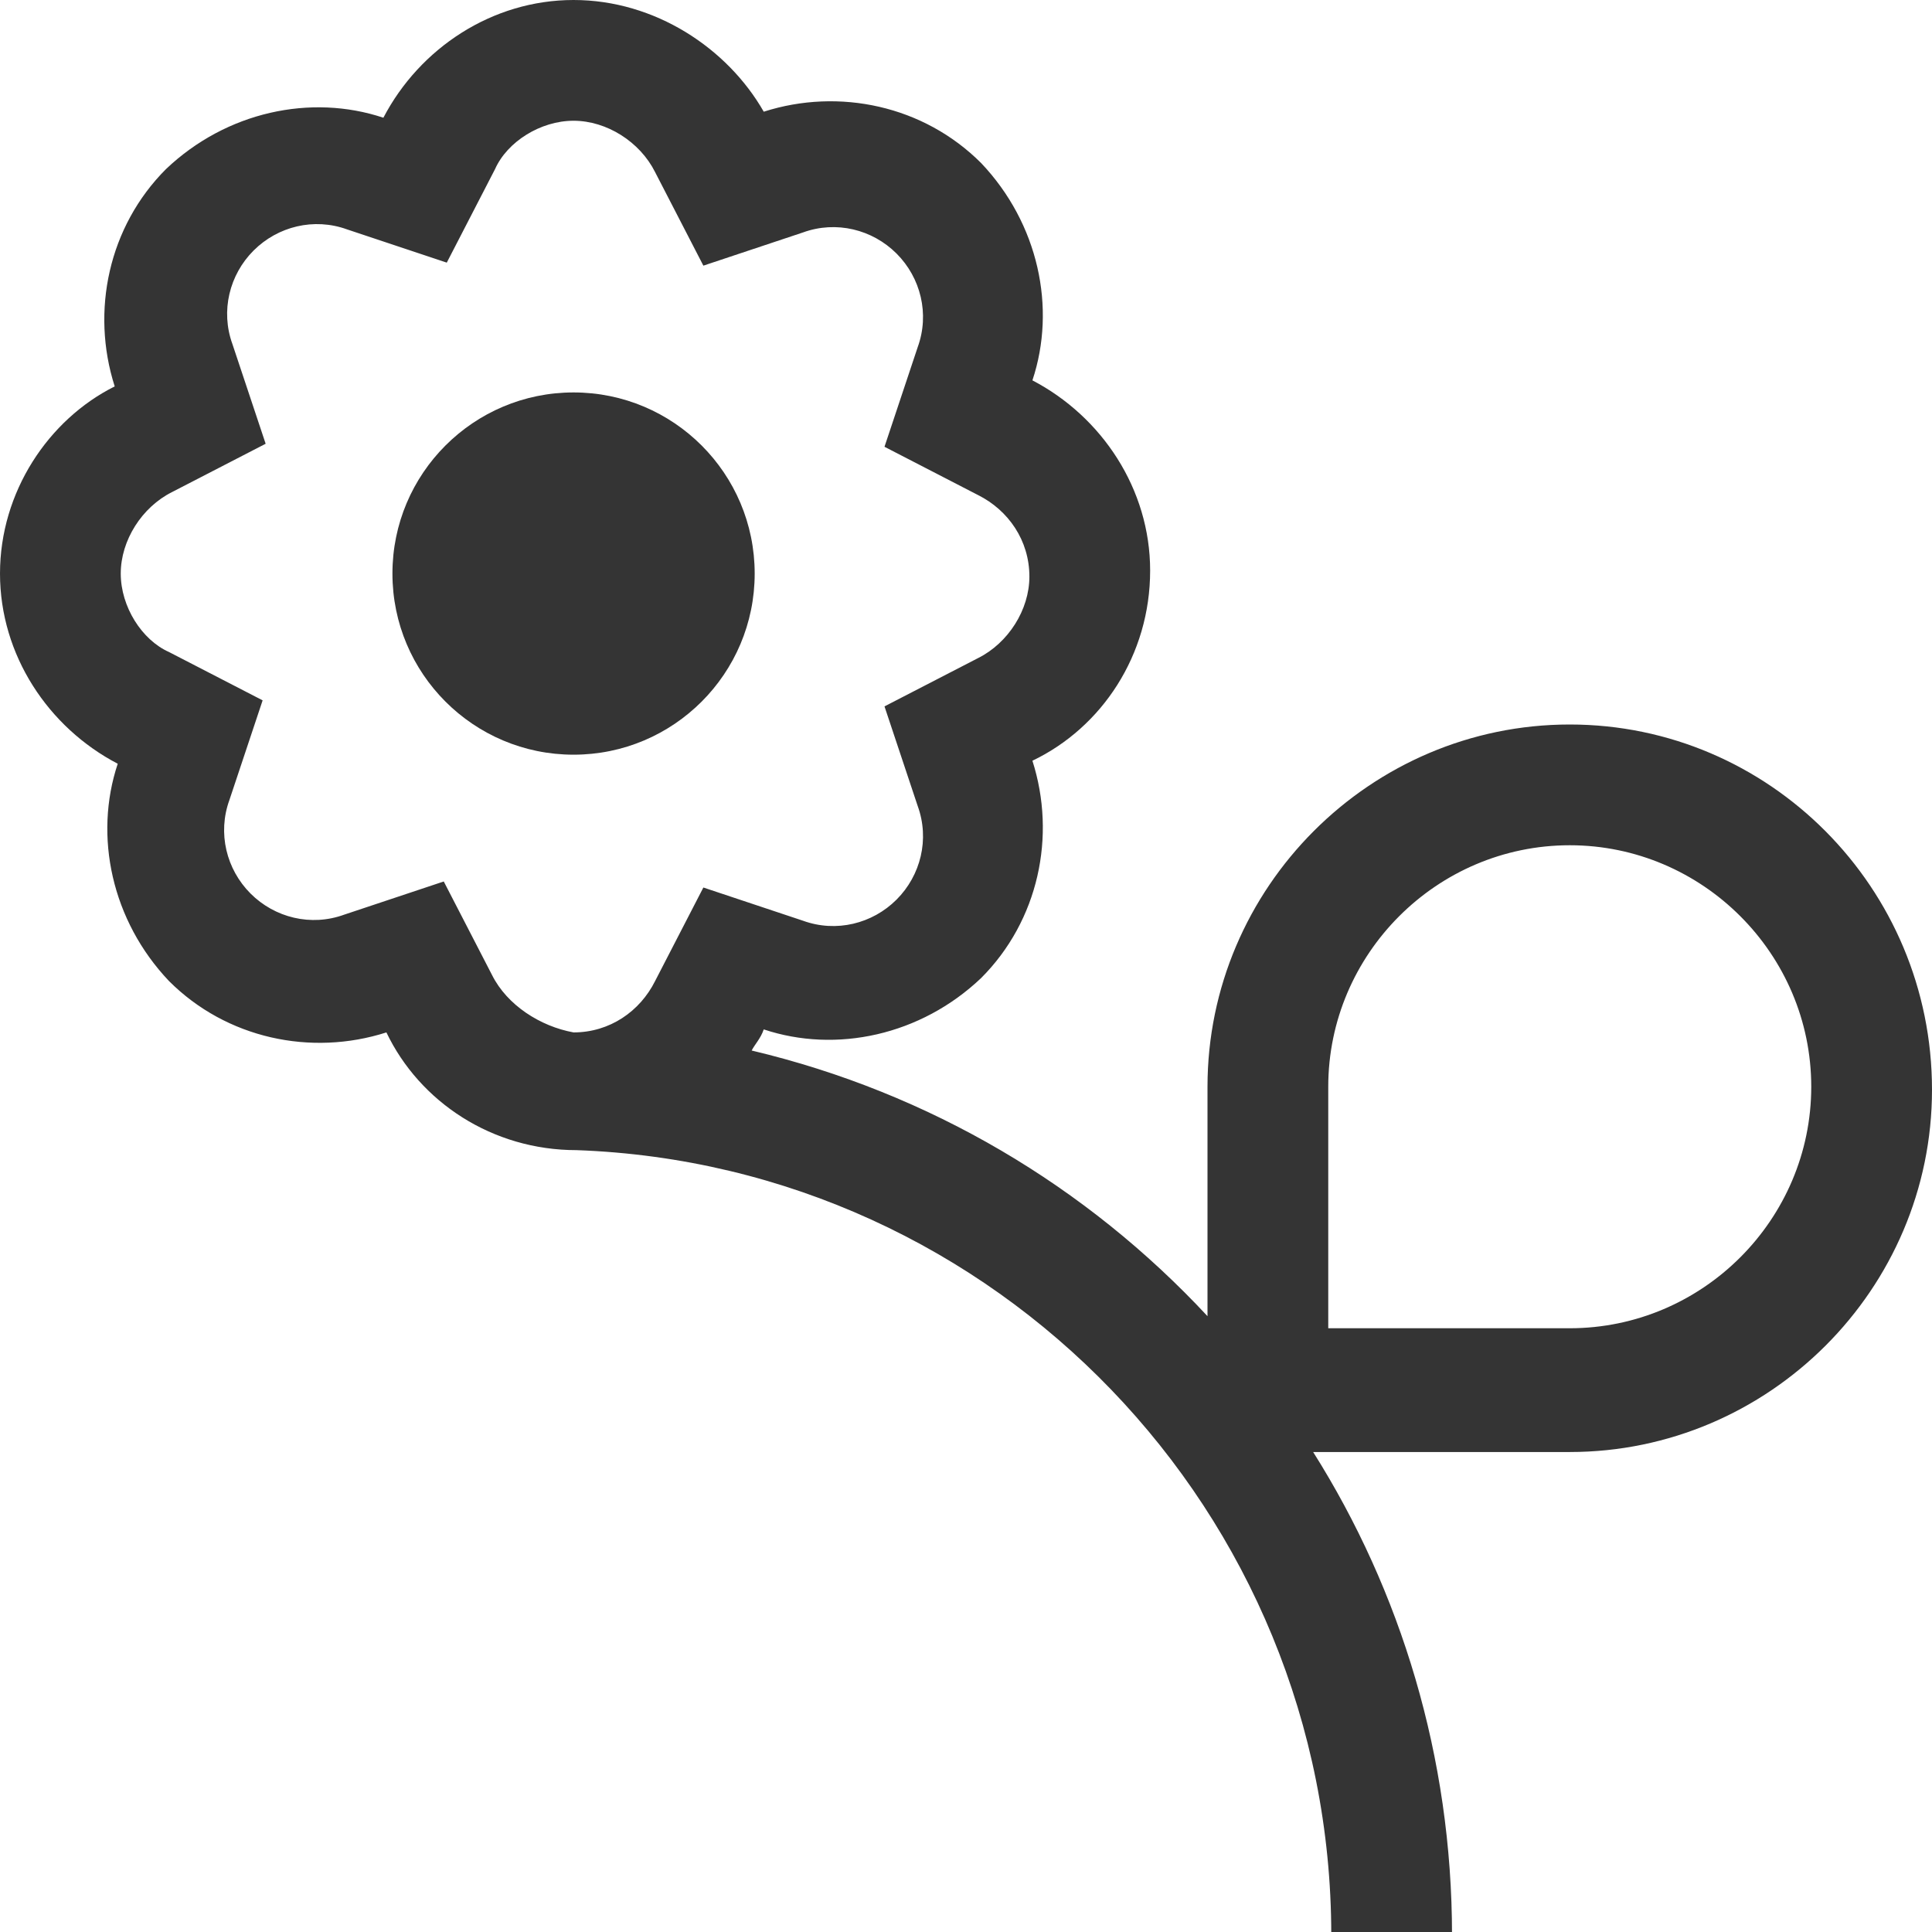
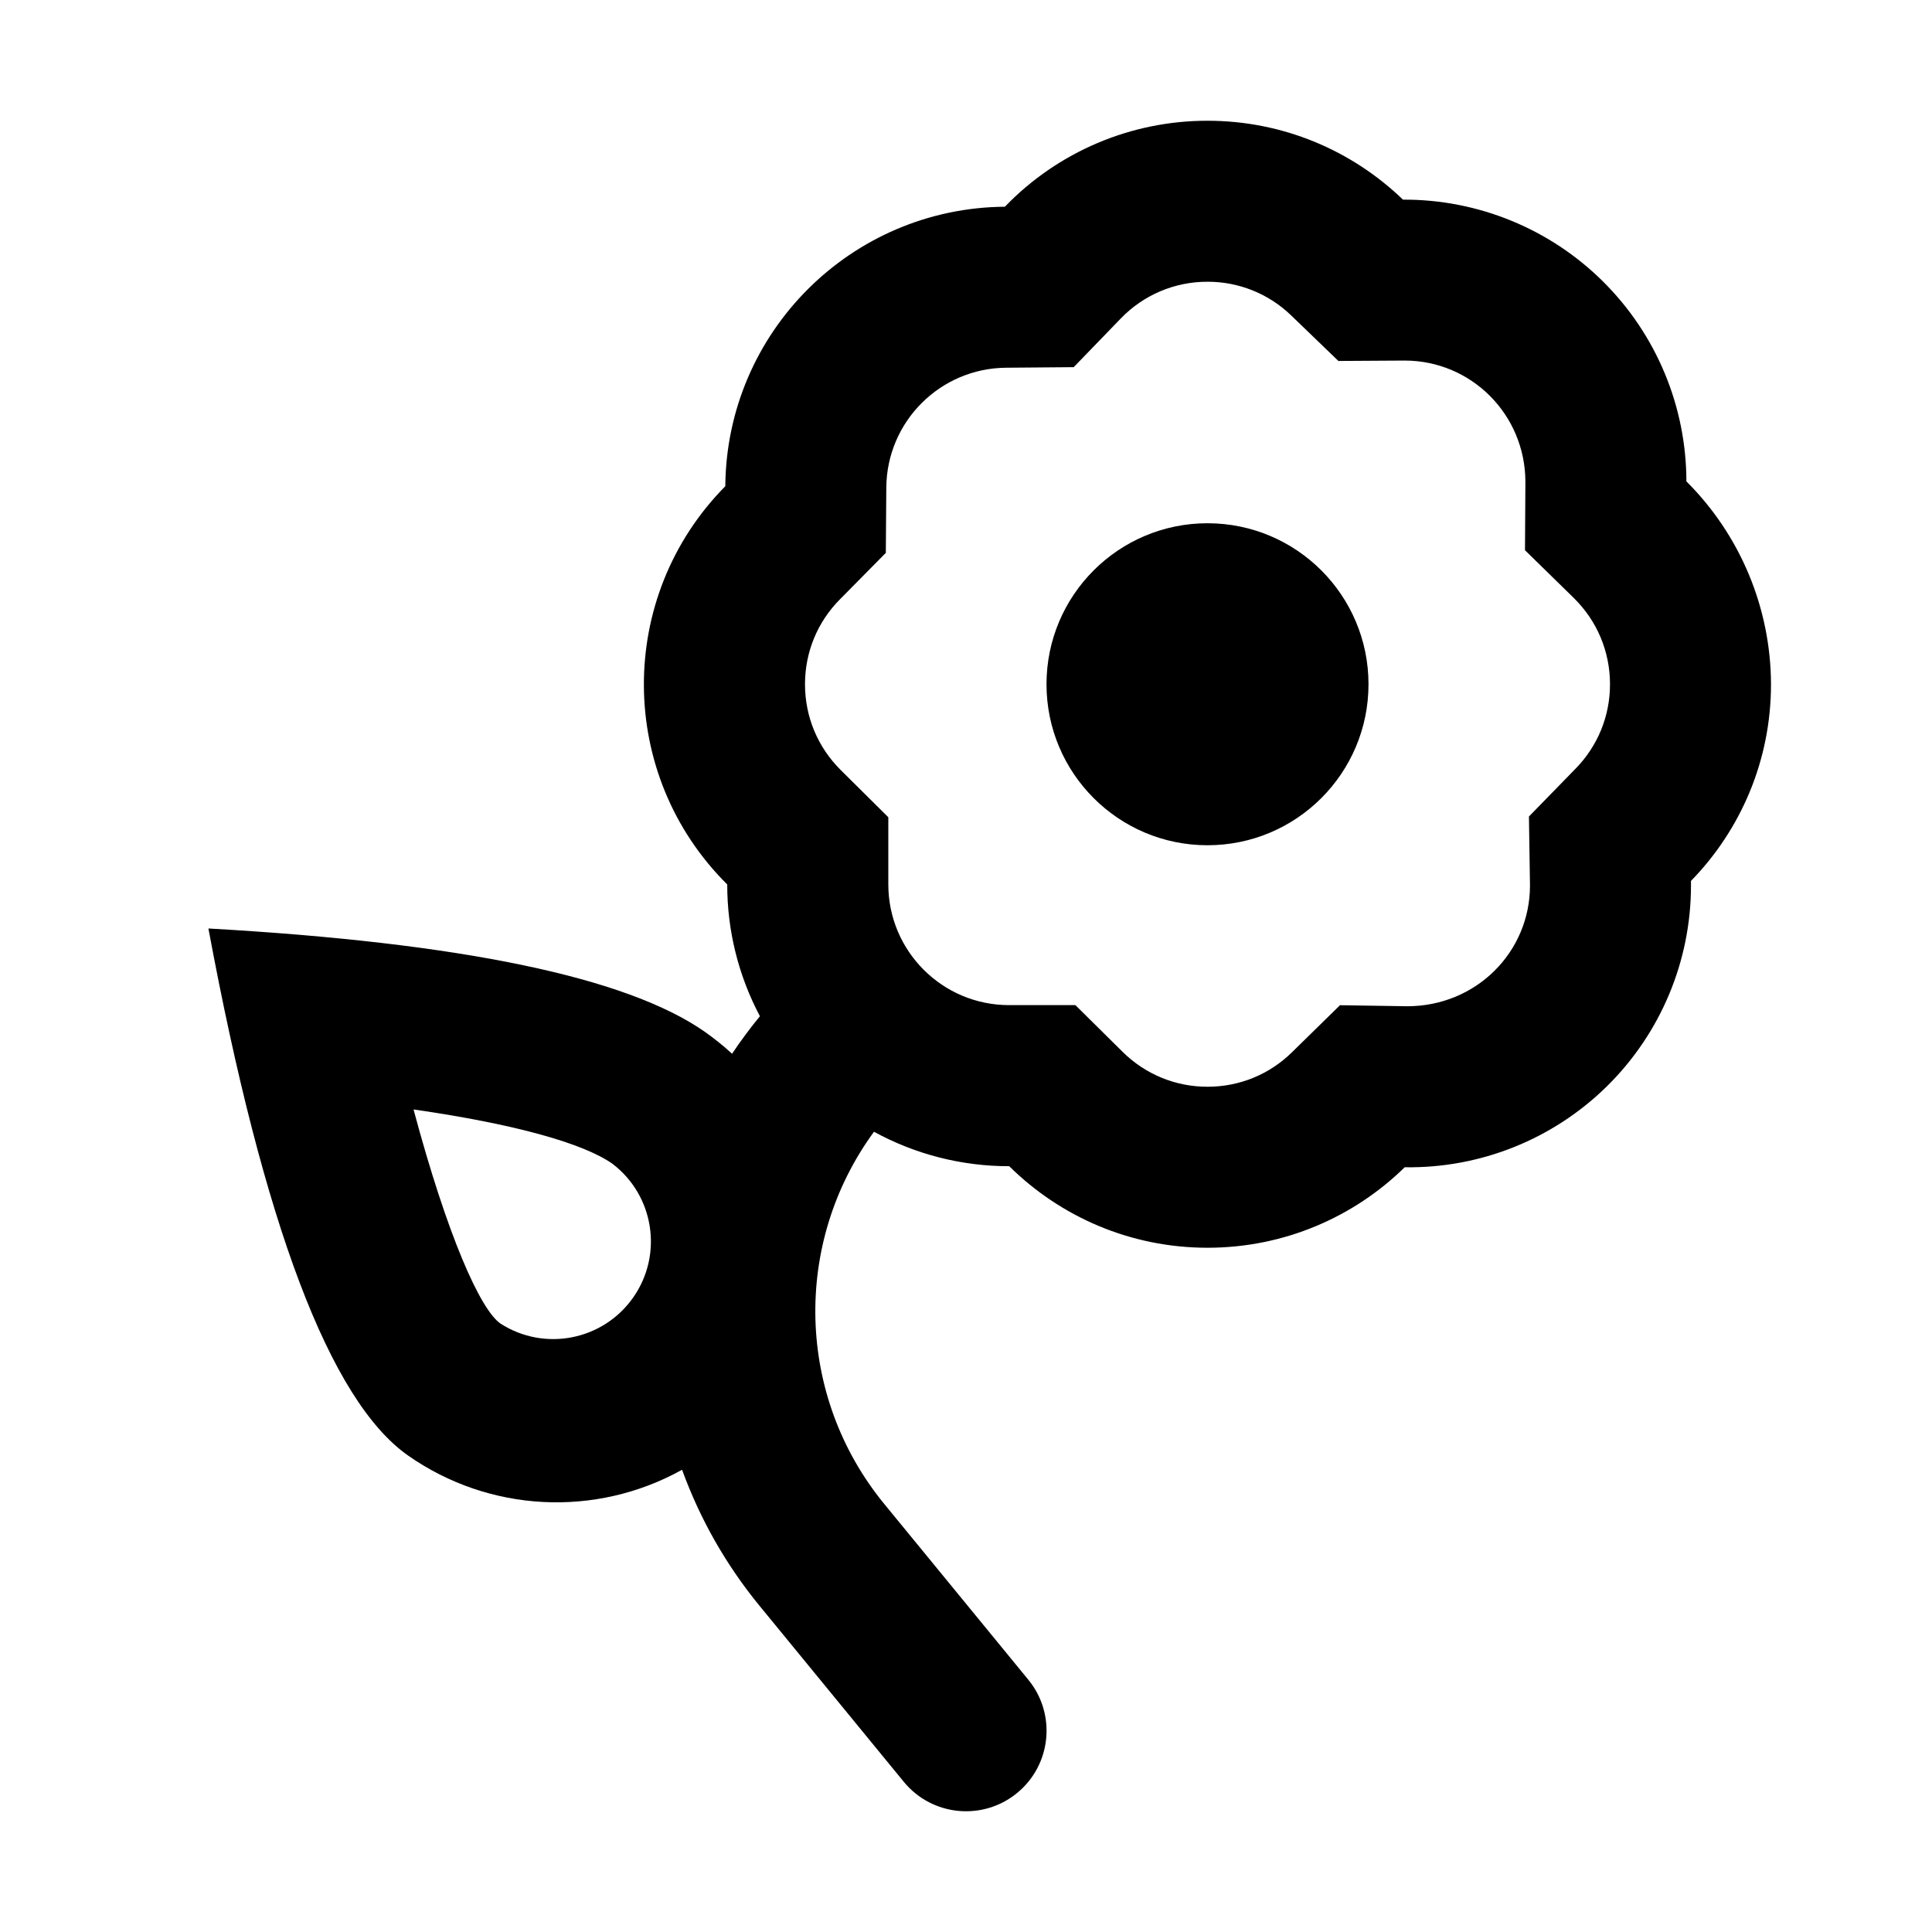
- <svg xmlns="http://www.w3.org/2000/svg" viewBox="0 0 64 64" enable-background="new 0 0 64 64">
-   <style type="text/css">.st0{fill:#343434;}</style>
-   <path class="st0" d="M52 24c-6.6 0-12 5.4-12 12v7.6c-4-4.3-9.2-7.4-15.1-8.8.1-.2.3-.4.4-.7 2.4.8 5.2.2 7.2-1.7 1.9-1.9 2.5-4.7 1.7-7.2 2.3-1.1 3.9-3.5 3.9-6.3 0-2.7-1.6-5.1-3.9-6.3.8-2.4.2-5.2-1.7-7.2-1.9-1.9-4.7-2.5-7.2-1.7-1.2-2.1-3.6-3.7-6.3-3.7-2.7 0-5.1 1.6-6.3 3.9-2.4-.8-5.2-.2-7.2 1.7-1.9 1.9-2.5 4.7-1.7 7.2-2.2 1.1-3.8 3.5-3.8 6.2s1.6 5.1 3.9 6.3c-.8 2.4-.2 5.2 1.7 7.2 1.9 1.9 4.7 2.5 7.2 1.7 1.1 2.3 3.5 3.9 6.3 3.9 13.9.5 25 12 25 26h4c0-5.9-1.7-11.4-4.6-16h8.5c6.6 0 12-5.4 12-12 0-6.7-5.4-12.1-12-12.1zm-35.7 8.3l-1.6-3.1-3.3 1.1c-1.1.4-2.3.1-3.1-.7-.8-.8-1.1-2-.7-3.1l1.1-3.3-3.1-1.6c-.9-.4-1.6-1.5-1.6-2.6s.7-2.2 1.7-2.7l3.1-1.6-1.1-3.3c-.4-1.1-.1-2.3.7-3.1.8-.8 2-1.1 3.1-.7l3.3 1.1 1.6-3.1c.4-.9 1.5-1.6 2.6-1.6s2.2.7 2.7 1.7l1.6 3.1 3.3-1.1c1.1-.4 2.3-.1 3.1.7.8.8 1.1 2 .7 3.1l-1.1 3.3 3.1 1.6c1 .5 1.7 1.5 1.7 2.7 0 1.1-.7 2.2-1.7 2.7l-3.1 1.6 1.1 3.3c.4 1.1.1 2.3-.7 3.1-.8.8-2 1.1-3.1.7l-3.3-1.1-1.6 3.1c-.5 1-1.5 1.7-2.7 1.7-1.1-.2-2.2-.9-2.7-1.9zm35.7 11.7h-8v-8c0-4.4 3.6-8 8-8s8 3.6 8 8-3.6 8-8 8z" />
-   <circle class="st0" cx="19" cy="19" r="6" />
+ <svg xmlns="http://www.w3.org/2000/svg" viewBox="-2 -1.5 24 24" width="24" height="24" preserveAspectRatio="xMinYMin" class="jam jam-flower">
+   <path d="M7.094 11.59a5.91 5.91 0 0 1 .346-.466 3.484 3.484 0 0 1-.406-1.637A3.501 3.501 0 0 1 7.01 4.54a3.5 3.5 0 0 1 3.473-3.472A3.49 3.49 0 0 1 13 0c.943 0 1.799.373 2.428.98a3.504 3.504 0 0 1 3.521 3.5A3.572 3.572 0 0 1 20 7c0 .95-.379 1.813-.994 2.443V9.5A3.5 3.5 0 0 1 15.45 13c-.631.618-1.496 1-2.45 1-.96 0-1.83-.387-2.463-1.013a3.49 3.49 0 0 1-1.68-.428 3.775 3.775 0 0 0 .127 4.623l1.79 2.184a1 1 0 1 1-1.547 1.268l-1.79-2.184a5.765 5.765 0 0 1-.964-1.692 3.213 3.213 0 0 1-3.404-.177c-.968-.679-1.795-2.861-2.48-6.547 3.142.177 5.197.605 6.166 1.283.12.085.234.176.34.274zm4.265-.604l.586.58c.28.277.653.434 1.055.434.4 0 .77-.154 1.05-.429l.596-.584.835.013c.854 0 1.525-.671 1.525-1.5l-.013-.857.581-.596C17.847 7.767 18 7.398 18 7c0-.41-.163-.79-.45-1.072l-.606-.593.005-.847c0-.837-.671-1.509-1.5-1.509l-.823.005-.585-.564A1.488 1.488 0 0 0 13 2a1.49 1.49 0 0 0-1.079.458l-.583.603-.84.007A1.5 1.5 0 0 0 9.01 4.556l-.006.812-.571.578C8.156 6.226 8 6.598 8 7c0 .407.16.783.443 1.065l.592.587v.834a1.5 1.5 0 0 0 1.5 1.5h.824zM13 9a2 2 0 1 1 0-4 2 2 0 0 1 0 4zm-8.783 5.942a1.213 1.213 0 0 0 1.39-1.986c-.358-.251-1.198-.491-2.47-.674.42 1.566.826 2.483 1.08 2.66z" />
</svg>
